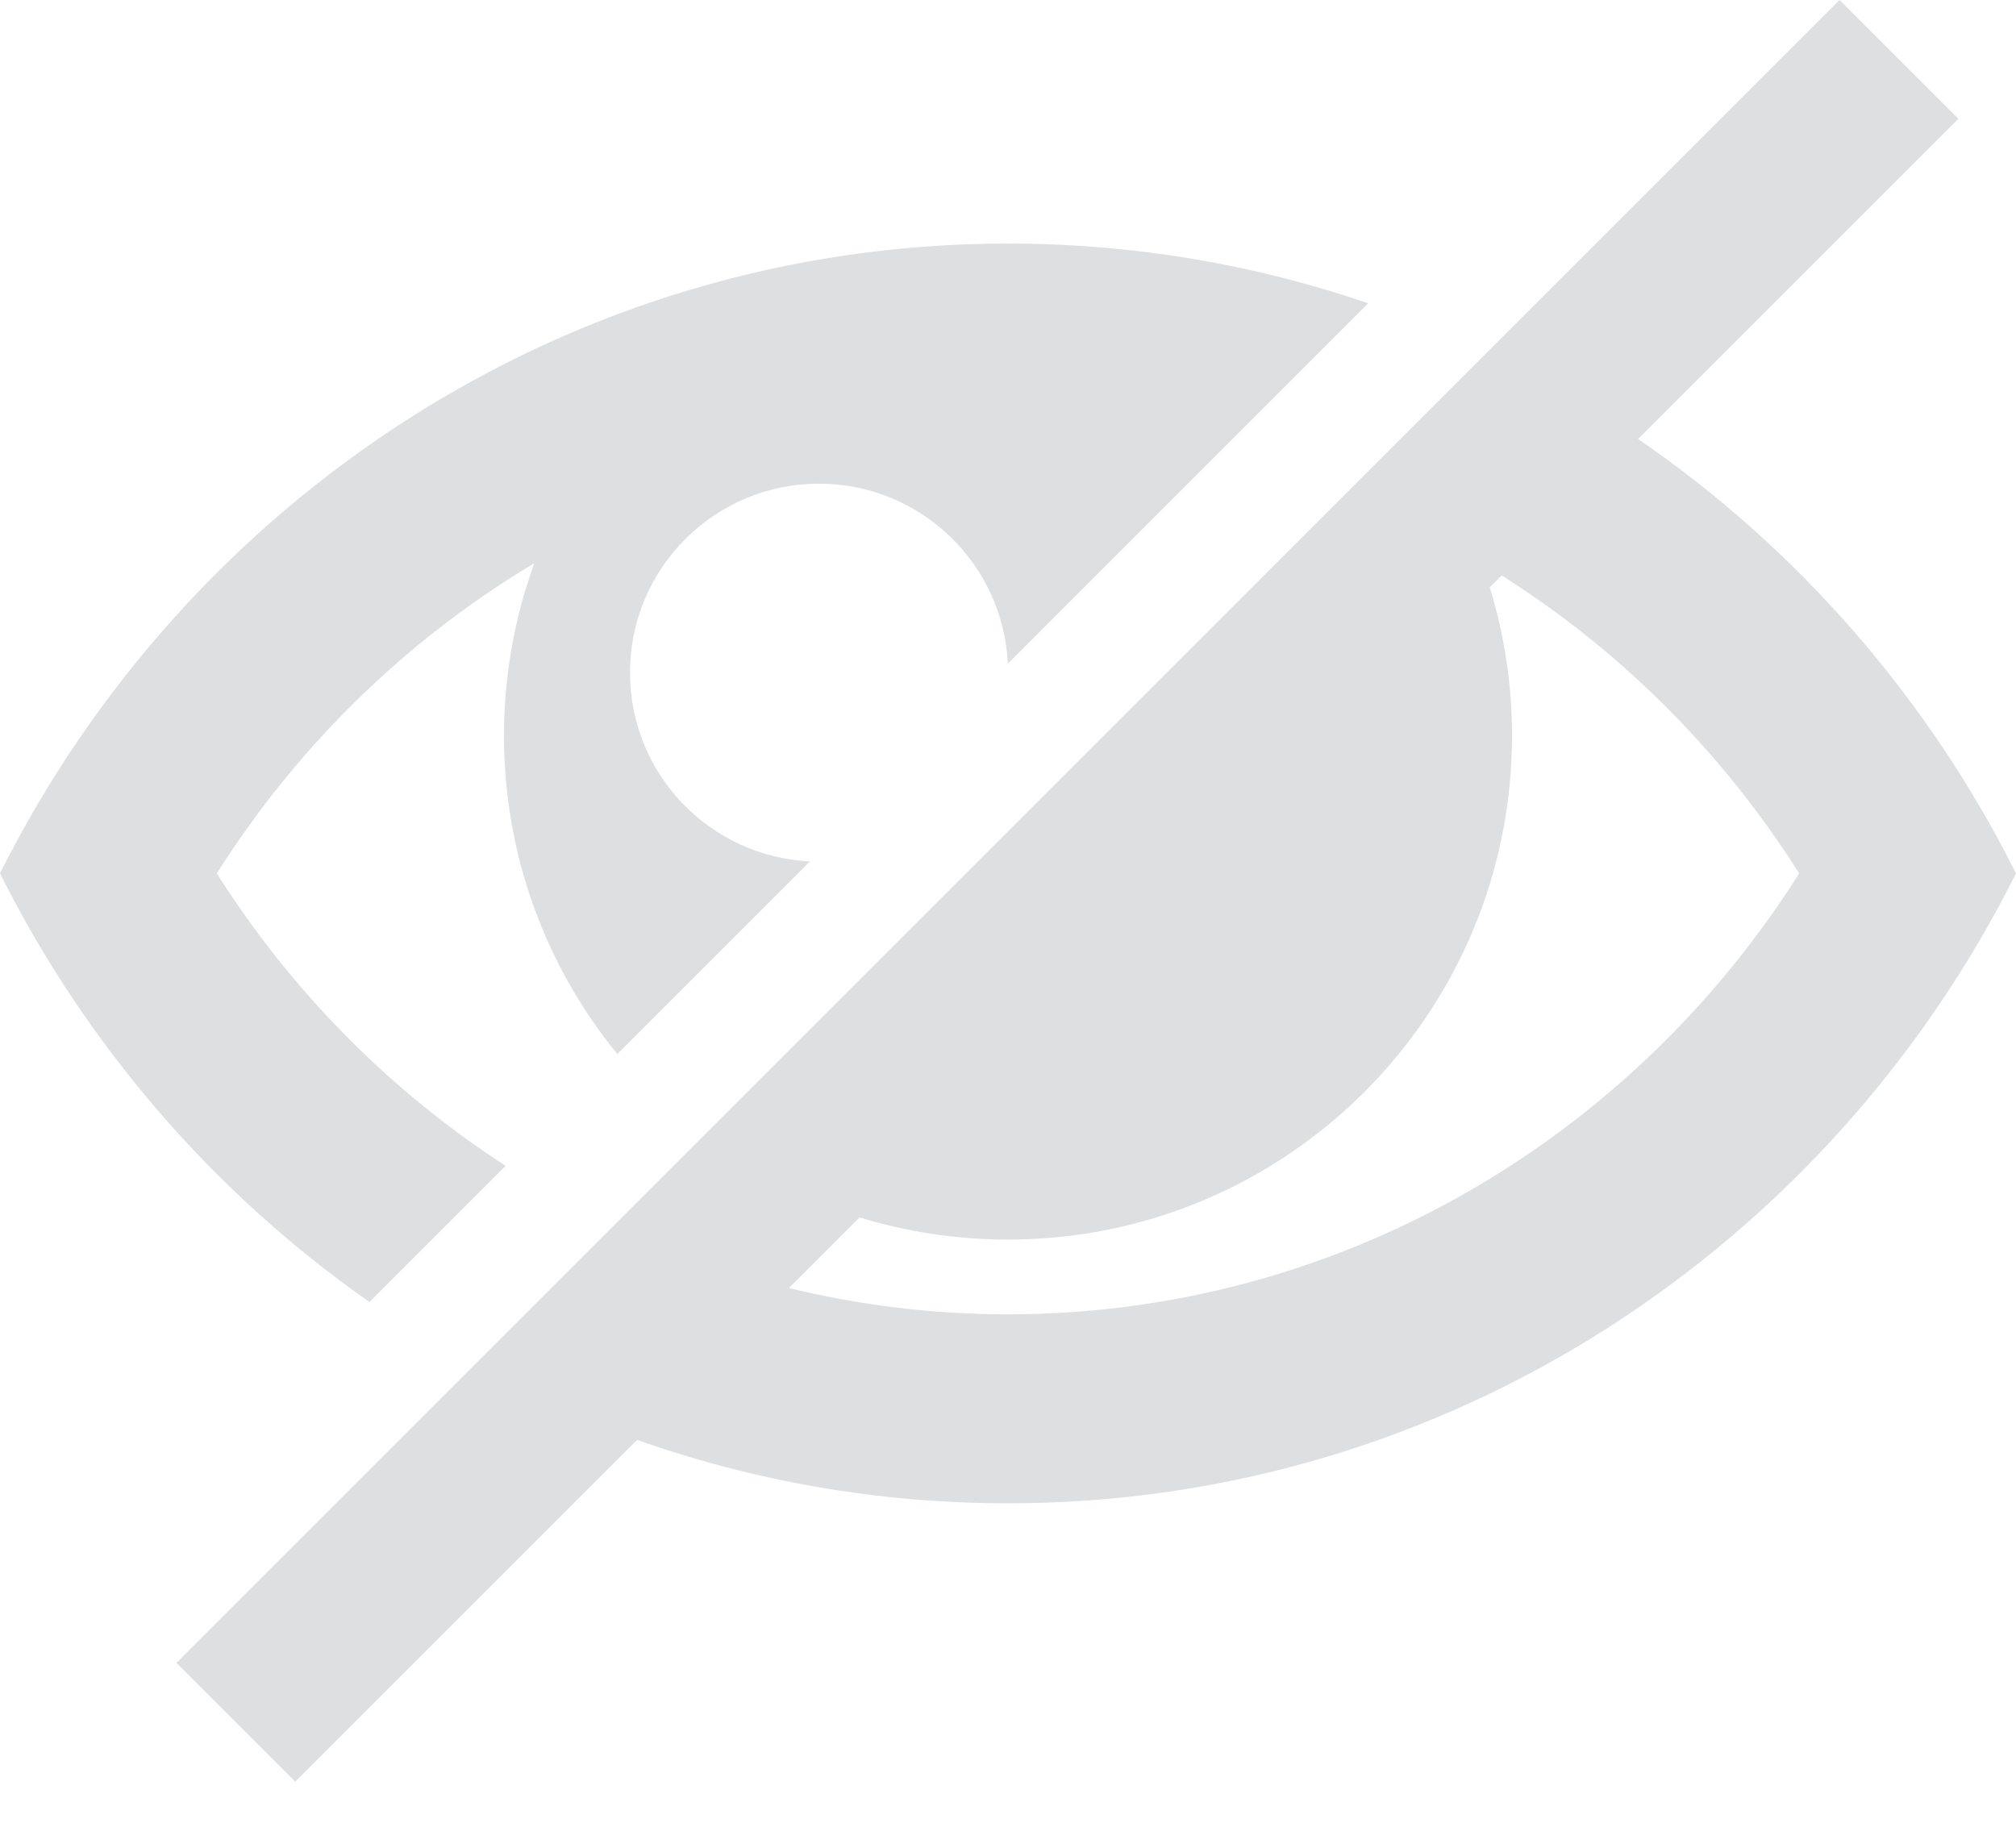
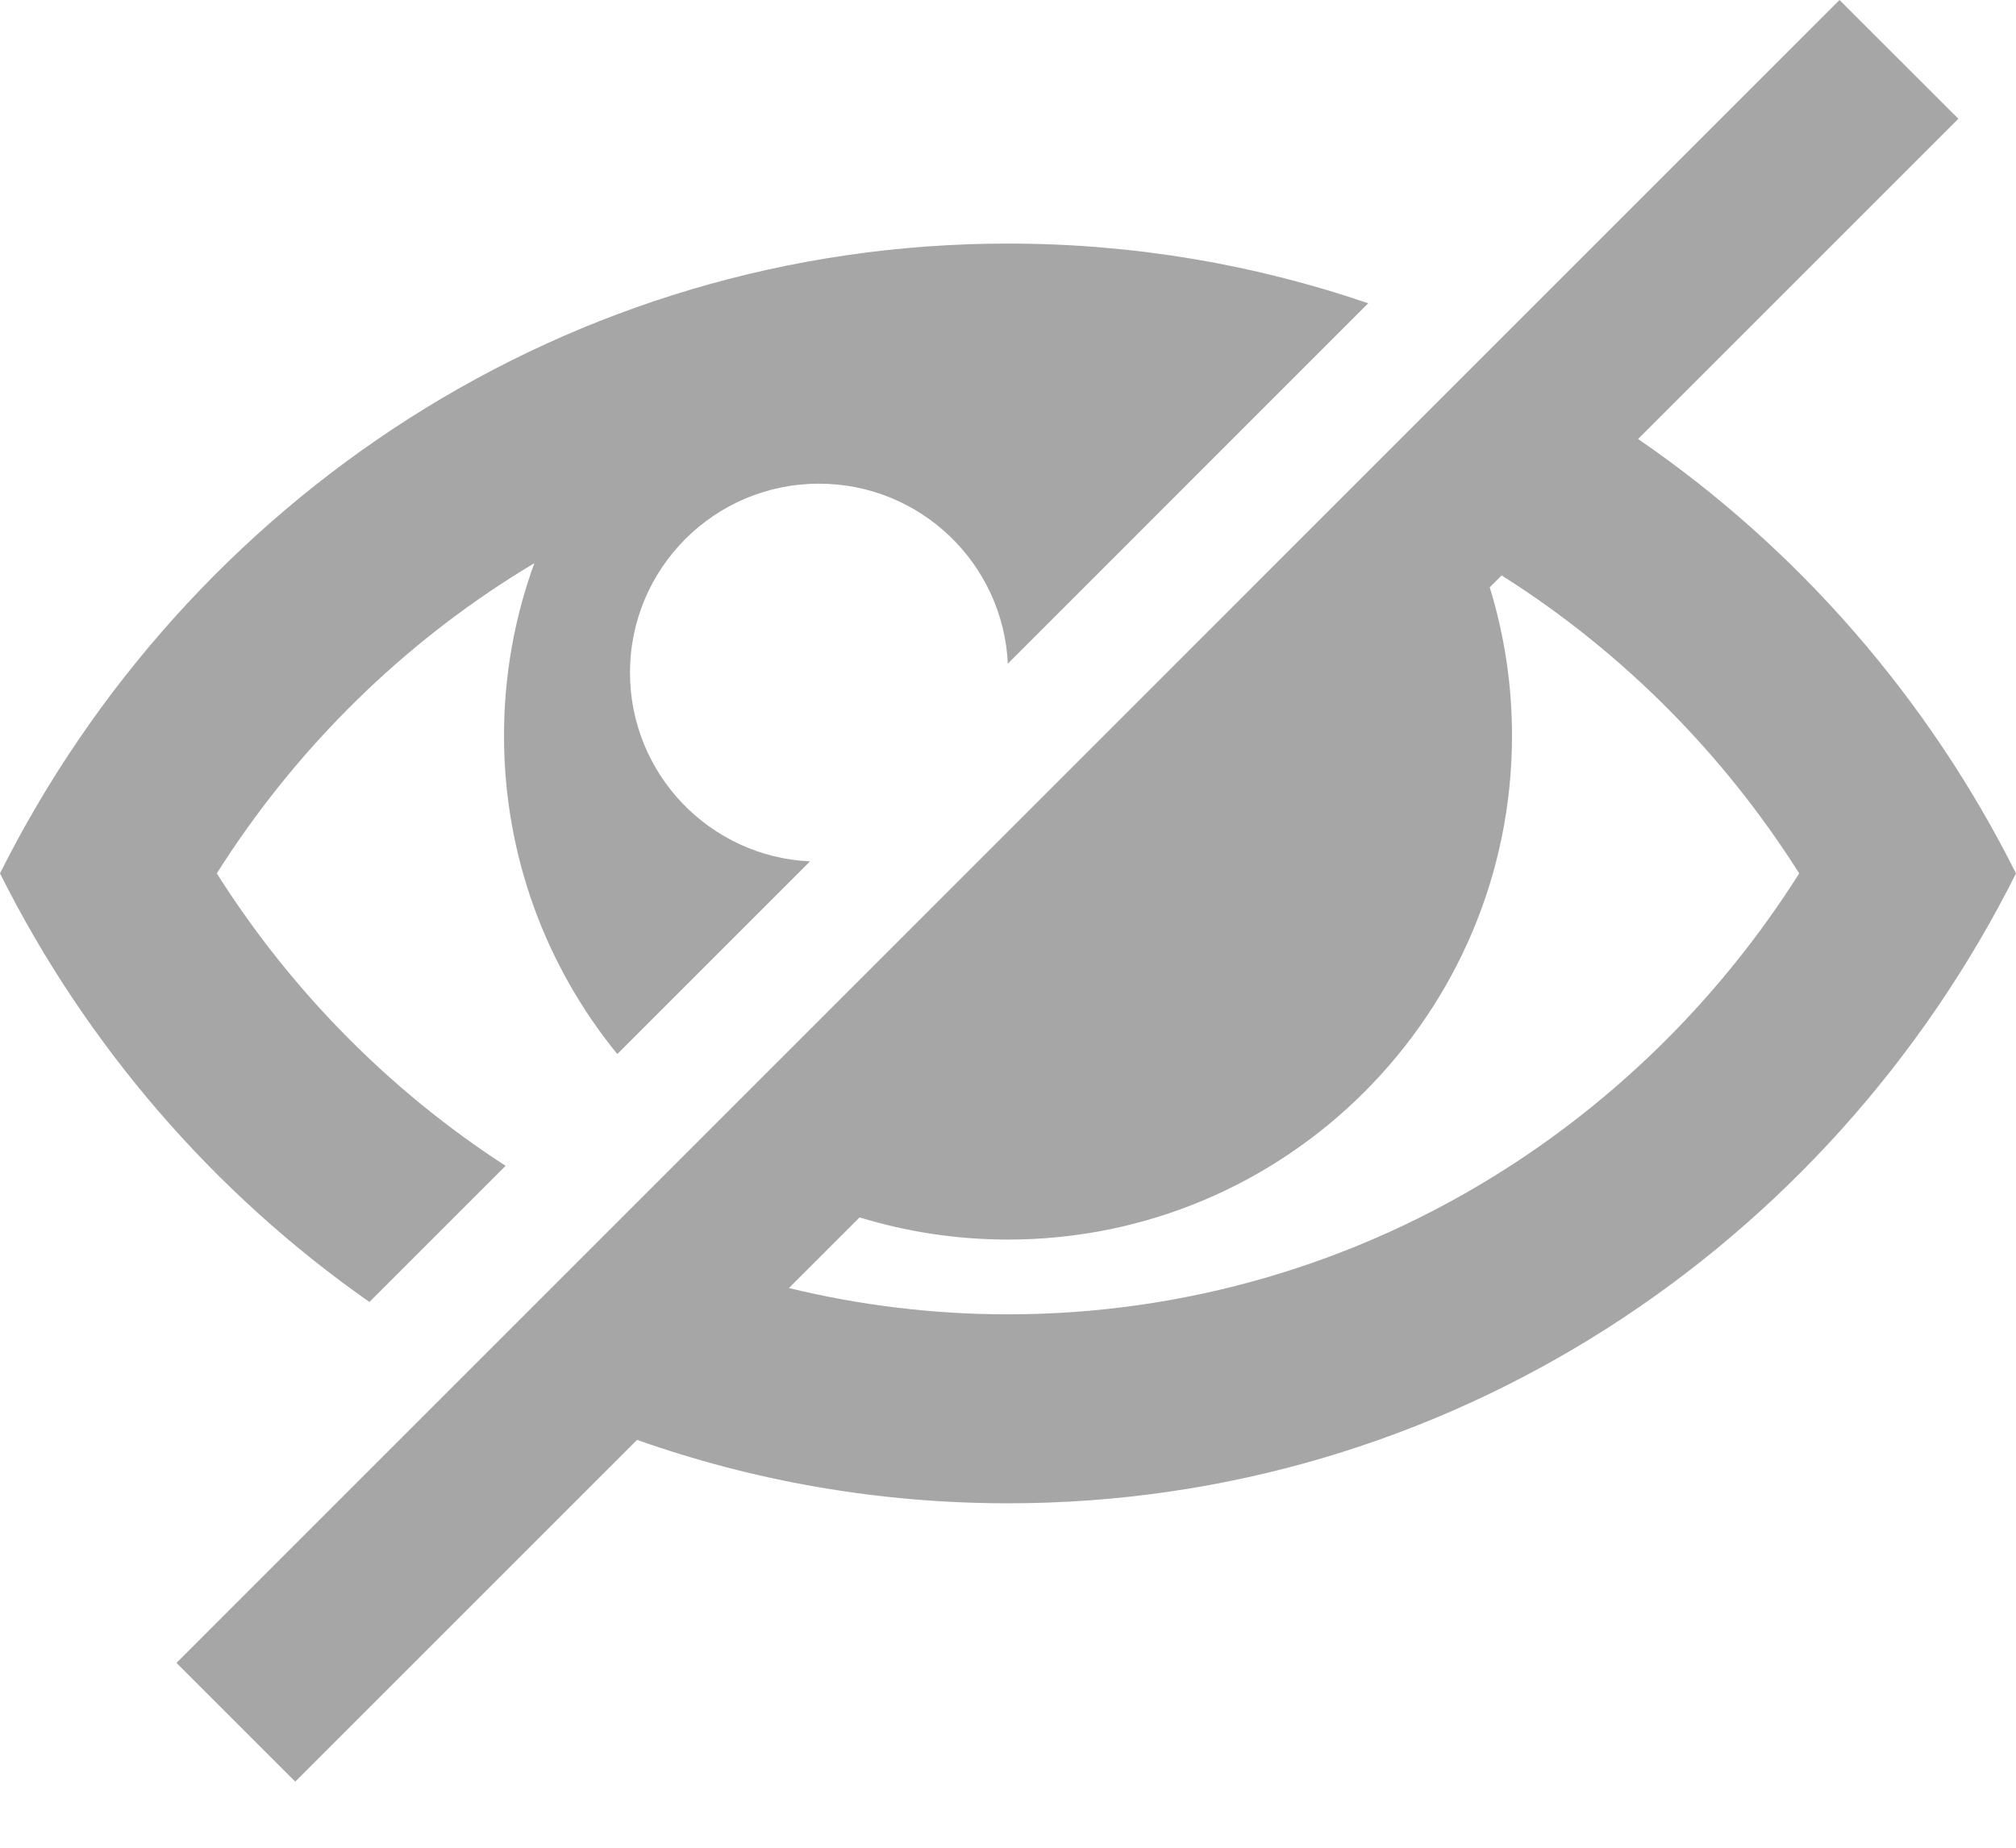
- <svg xmlns="http://www.w3.org/2000/svg" width="24" height="22" viewBox="0 0 24 22" fill="none">
-   <path fill-rule="evenodd" clip-rule="evenodd" d="M21.899 0L2.101 19.799L3.515 21.213L7.584 17.144C8.968 17.633 10.453 17.899 12 17.899C17.234 17.899 21.771 14.852 24 10.399C22.953 8.309 21.398 6.528 19.501 5.227L23.314 1.414L21.899 0ZM17.735 6.993L17.877 6.851C17.89 6.86 17.903 6.868 17.917 6.877C19.327 7.776 20.522 8.981 21.419 10.399C20.522 11.818 19.327 13.023 17.917 13.922C16.145 15.052 14.099 15.649 12 15.649C11.116 15.649 10.241 15.543 9.392 15.336L10.233 14.495C10.792 14.666 11.385 14.759 12 14.759C15.314 14.759 18 12.073 18 8.759C18 8.144 17.907 7.551 17.735 6.993Z" fill="#DDDFE0" />
-   <path d="M2.581 10.399C3.465 11.796 4.637 12.986 6.019 13.881L4.398 15.502C2.547 14.207 1.028 12.453 0 10.399C2.229 5.947 6.766 2.9 12 2.9C13.499 2.9 14.941 3.15 16.288 3.611L11.998 7.902C11.942 6.709 10.957 5.759 9.75 5.759C8.507 5.759 7.5 6.766 7.5 8.009C7.5 9.216 8.45 10.201 9.643 10.256L7.349 12.55C6.506 11.517 6 10.197 6 8.759C6 8.038 6.128 7.346 6.361 6.706C6.268 6.762 6.175 6.818 6.083 6.877C4.673 7.776 3.478 8.981 2.581 10.399Z" fill="#DDDFE0" />
+ <svg xmlns="http://www.w3.org/2000/svg" viewBox="0 0 24 22">
+   <path d="M21.899 0L2.101 19.799L3.515 21.213L7.584 17.144C8.968 17.633 10.453 17.899 12 17.899C17.234 17.899 21.771 14.852 24 10.399C22.953 8.309 21.398 6.528 19.501 5.227L23.314 1.414L21.899 0ZM17.735 6.993L17.877 6.851C17.89 6.86 17.903 6.868 17.917 6.877C19.327 7.776 20.522 8.981 21.419 10.399C20.522 11.818 19.327 13.023 17.917 13.922C16.145 15.052 14.099 15.649 12 15.649C11.116 15.649 10.241 15.543 9.392 15.336L10.233 14.495C10.792 14.666 11.385 14.759 12 14.759C15.314 14.759 18 12.073 18 8.759C18 8.144 17.907 7.551 17.735 6.993Z" fill="#a6a6a6" />
+   <path d="M2.581 10.399C3.465 11.796 4.637 12.986 6.019 13.881L4.398 15.502C2.547 14.207 1.028 12.453 0 10.399C2.229 5.947 6.766 2.9 12 2.9C13.499 2.9 14.941 3.15 16.288 3.611L11.998 7.902C11.942 6.709 10.957 5.759 9.75 5.759C8.507 5.759 7.5 6.766 7.5 8.009C7.5 9.216 8.45 10.201 9.643 10.256L7.349 12.55C6.506 11.517 6 10.197 6 8.759C6 8.038 6.128 7.346 6.361 6.706C6.268 6.762 6.175 6.818 6.083 6.877C4.673 7.776 3.478 8.981 2.581 10.399Z" fill="#a6a6a6" />
</svg>
